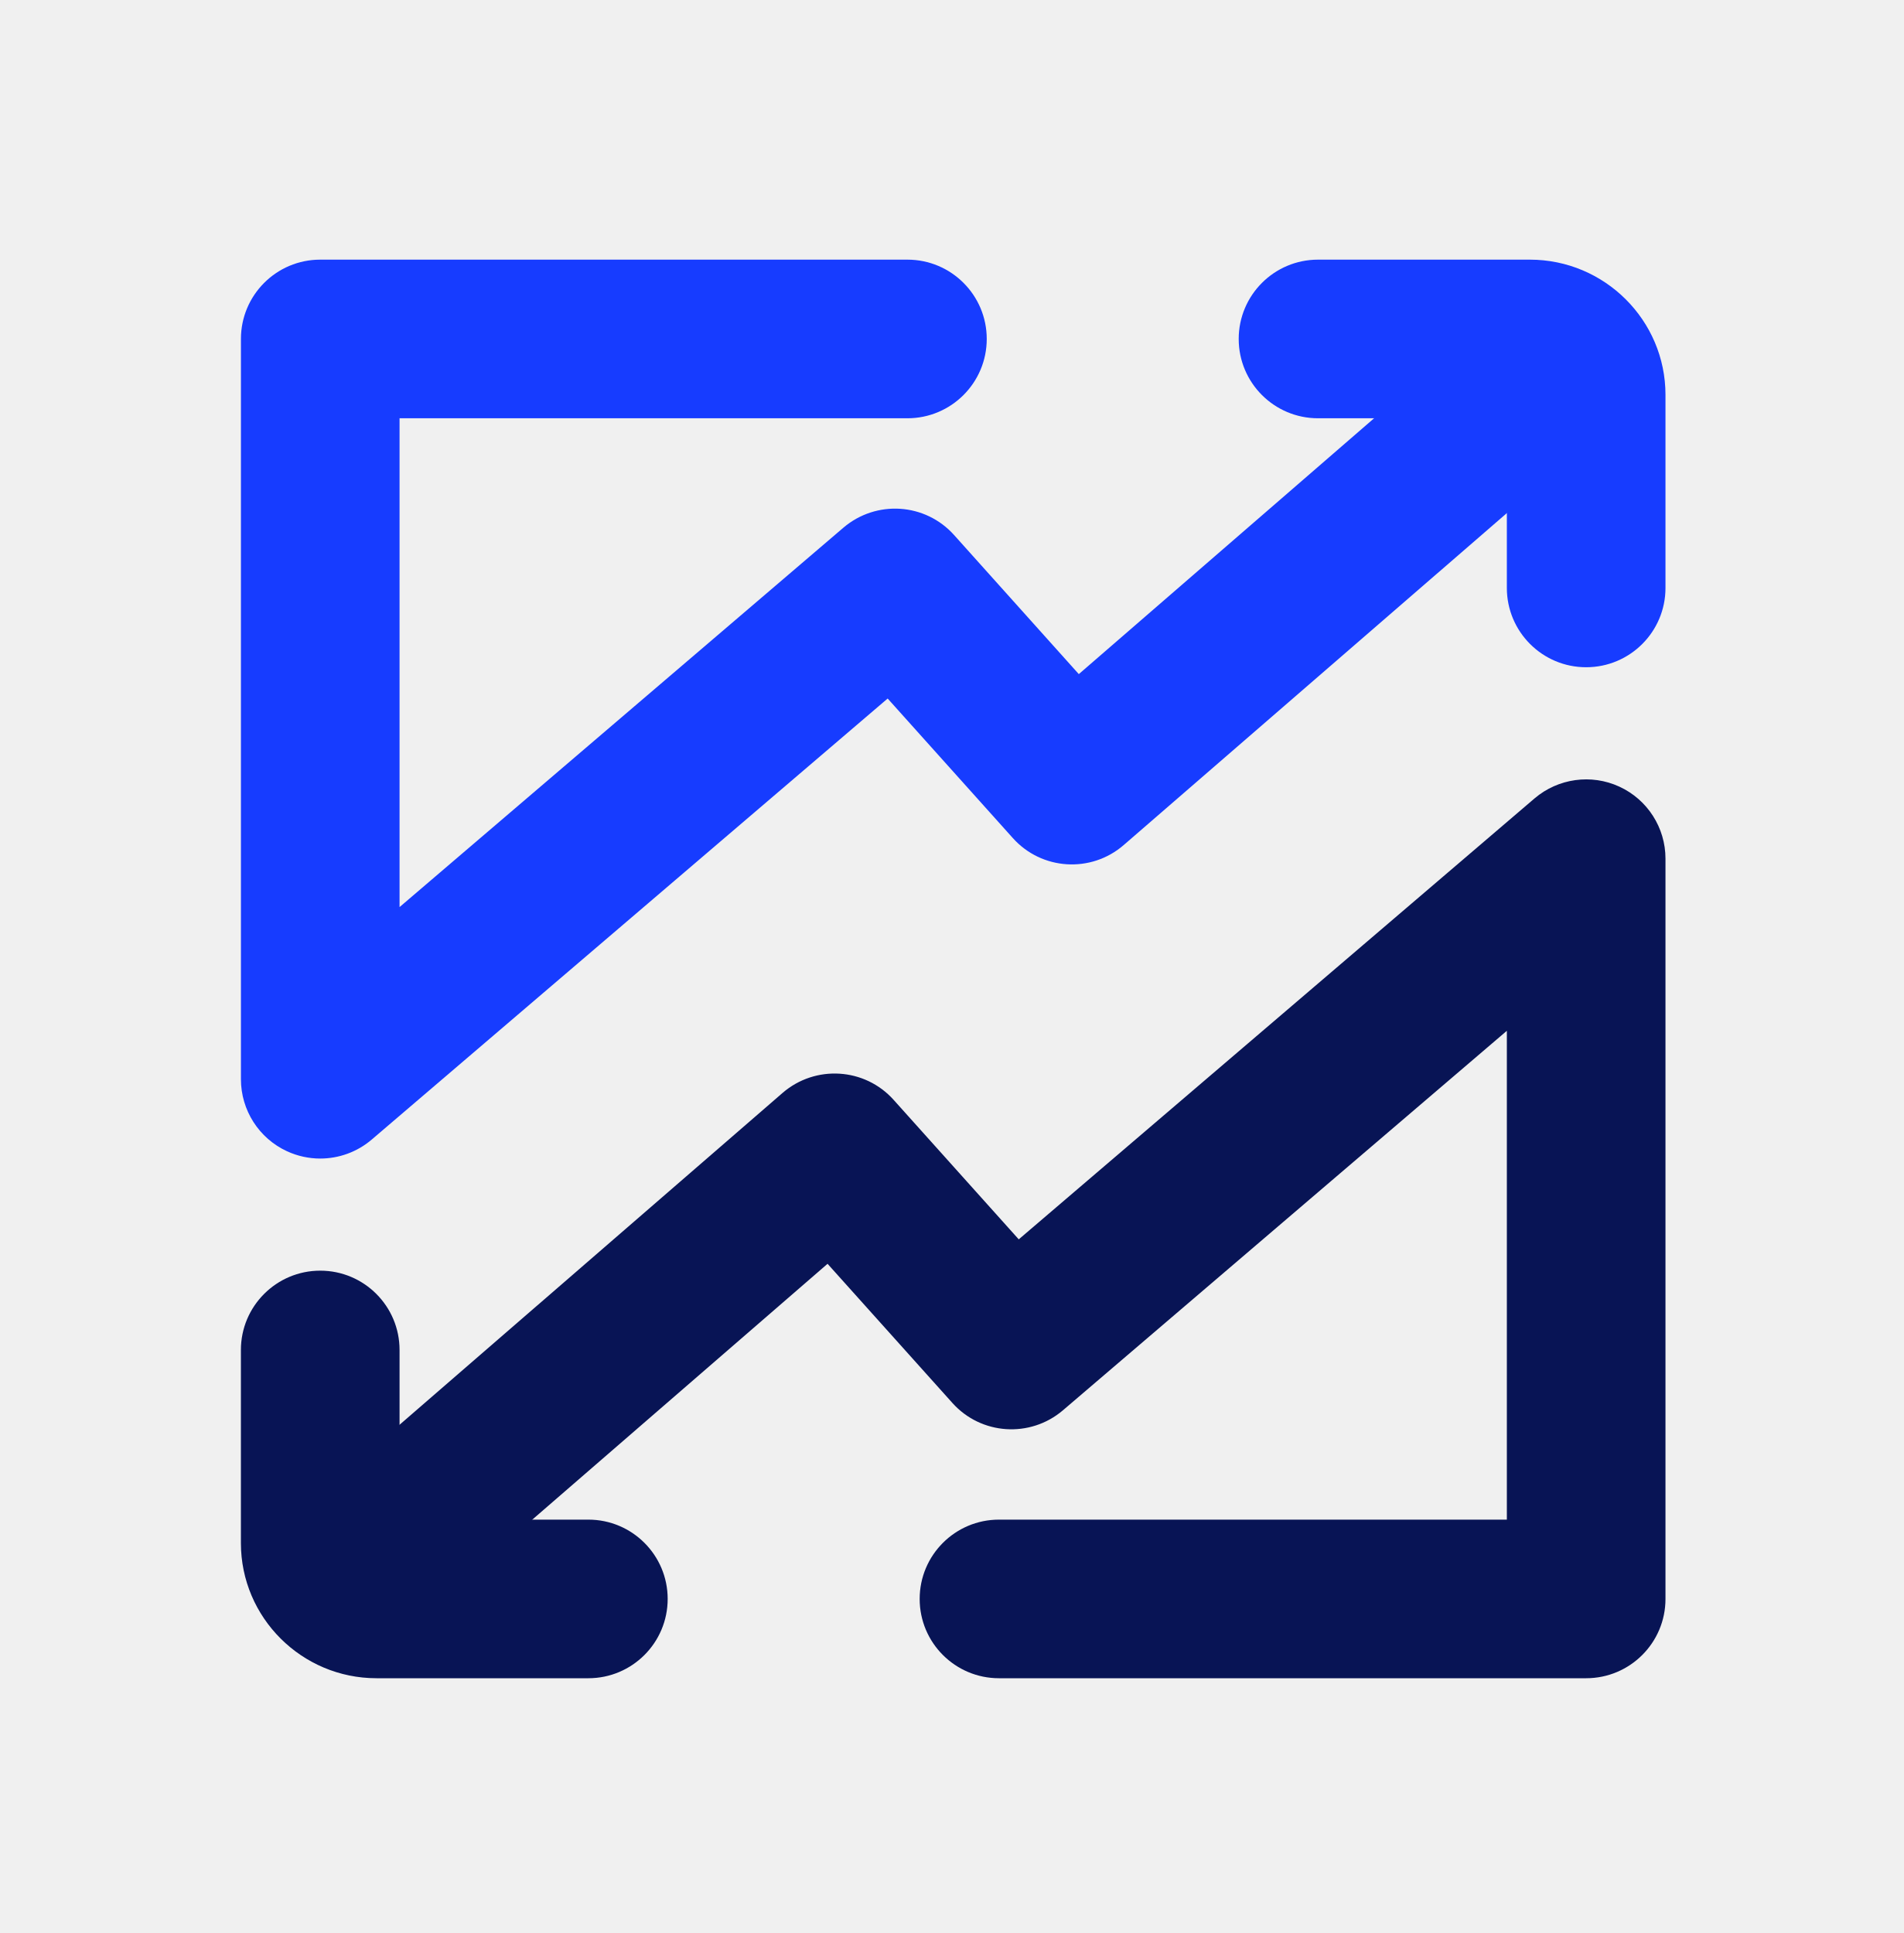
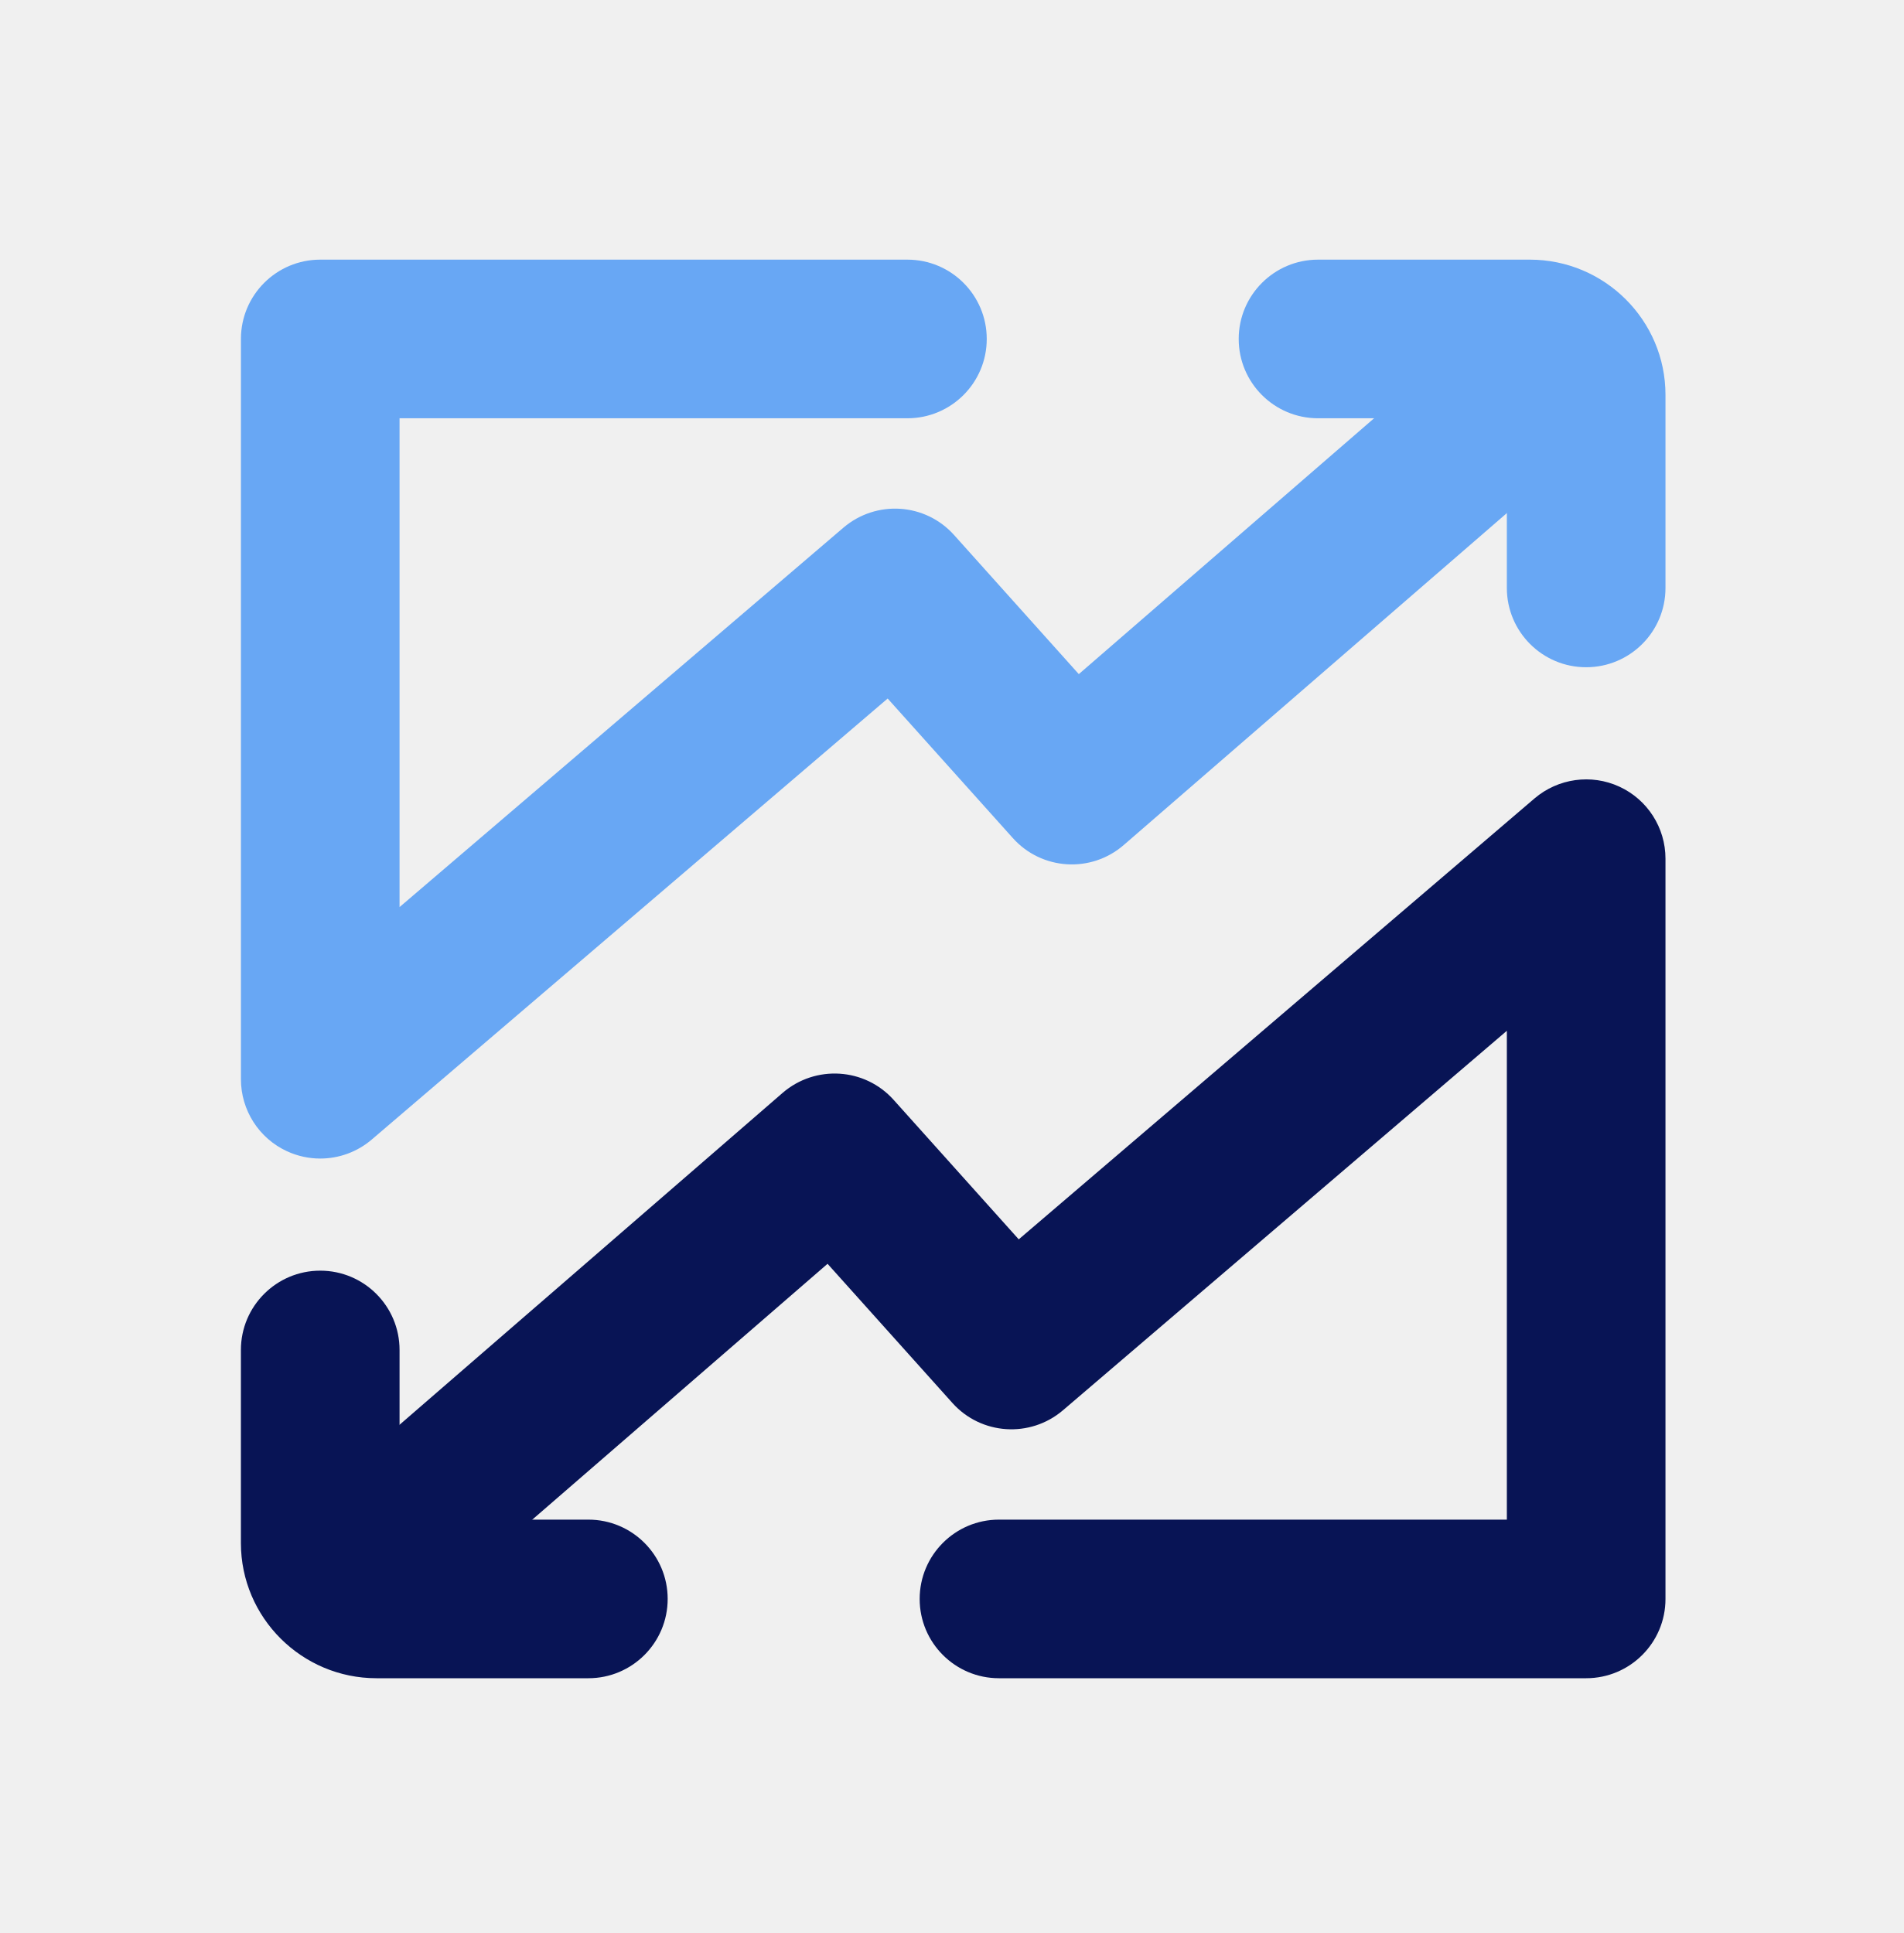
<svg xmlns="http://www.w3.org/2000/svg" width="64" height="65" viewBox="0 0 64 65" fill="none">
  <mask id="mask0_431_4579" style="mask-type:luminance" maskUnits="userSpaceOnUse" x="0" y="0" width="64" height="65">
    <path d="M64 0.5H0V64.5H64V0.5Z" fill="white" />
  </mask>
  <g mask="url(#mask0_431_4579)">
    <path d="M53.326 56.433H33.585C32.113 56.433 30.919 55.239 30.919 53.767C30.919 52.294 32.113 51.1 33.585 51.1H50.66V34.662L35.736 47.423C34.633 48.363 32.984 48.255 32.018 47.175L27.822 42.497L15.591 53.097C14.476 54.059 12.791 53.942 11.829 52.828C10.866 51.714 10.985 50.031 12.099 49.066L26.312 36.749C27.415 35.799 29.074 35.902 30.044 36.985L34.25 41.675L51.593 26.846C52.385 26.172 53.498 26.017 54.442 26.452C55.388 26.887 55.993 27.833 55.993 28.873V53.767C55.993 55.239 54.799 56.433 53.326 56.433Z" fill="#081455" />
    <path d="M19.781 56.433H12.659C10.145 56.433 8.099 54.394 8.099 51.887V45.395C8.099 43.922 9.294 42.728 10.766 42.728C12.239 42.728 13.433 43.922 13.433 45.395V51.1H19.781C21.253 51.1 22.447 52.294 22.447 53.766C22.447 55.239 21.253 56.433 19.781 56.433Z" fill="#081455" />
-     <path d="M10.766 38.958C10.387 38.958 10.007 38.877 9.65 38.713C8.705 38.278 8.1 37.331 8.1 36.291V11.398C8.1 9.925 9.294 8.731 10.766 8.731H30.507C31.98 8.731 33.174 9.925 33.174 11.398C33.174 12.87 31.98 14.065 30.507 14.065H13.433V30.502L28.356 17.743C29.459 16.804 31.107 16.91 32.075 17.99L36.269 22.668L48.502 12.067C49.615 11.105 51.3 11.223 52.264 12.337C53.227 13.45 53.107 15.134 51.994 16.098L37.78 28.415C36.681 29.369 35.02 29.265 34.049 28.179L29.843 23.489L12.499 38.318C12.007 38.739 11.39 38.958 10.766 38.958Z" fill="#173CFF" />
-     <path d="M53.326 22.437C51.854 22.437 50.66 21.243 50.66 19.77V14.065H44.312C42.839 14.065 41.645 12.871 41.645 11.398C41.645 9.926 42.839 8.731 44.312 8.731H51.433C53.947 8.731 55.993 10.77 55.993 13.277V19.771C55.993 21.243 54.799 22.437 53.326 22.437Z" fill="#173CFF" />
+     <path d="M10.766 38.958C10.387 38.958 10.007 38.877 9.65 38.713C8.705 38.278 8.1 37.331 8.1 36.291V11.398C8.1 9.925 9.294 8.731 10.766 8.731H30.507C31.98 8.731 33.174 9.925 33.174 11.398C33.174 12.87 31.98 14.065 30.507 14.065H13.433V30.502L28.356 17.743C29.459 16.804 31.107 16.91 32.075 17.99L36.269 22.668L48.502 12.067C49.615 11.105 51.3 11.223 52.264 12.337C53.227 13.45 53.107 15.134 51.994 16.098L37.78 28.415C36.681 29.369 35.02 29.265 34.049 28.179L29.843 23.489L12.499 38.318C12.007 38.739 11.39 38.958 10.766 38.958Z" fill="#68A7F4" />
+     <path d="M53.326 22.437C51.854 22.437 50.66 21.243 50.66 19.77V14.065H44.312C42.839 14.065 41.645 12.871 41.645 11.398C41.645 9.926 42.839 8.731 44.312 8.731H51.433C53.947 8.731 55.993 10.77 55.993 13.277V19.771C55.993 21.243 54.799 22.437 53.326 22.437Z" fill="#68A7F4" />
  </g>
</svg>
